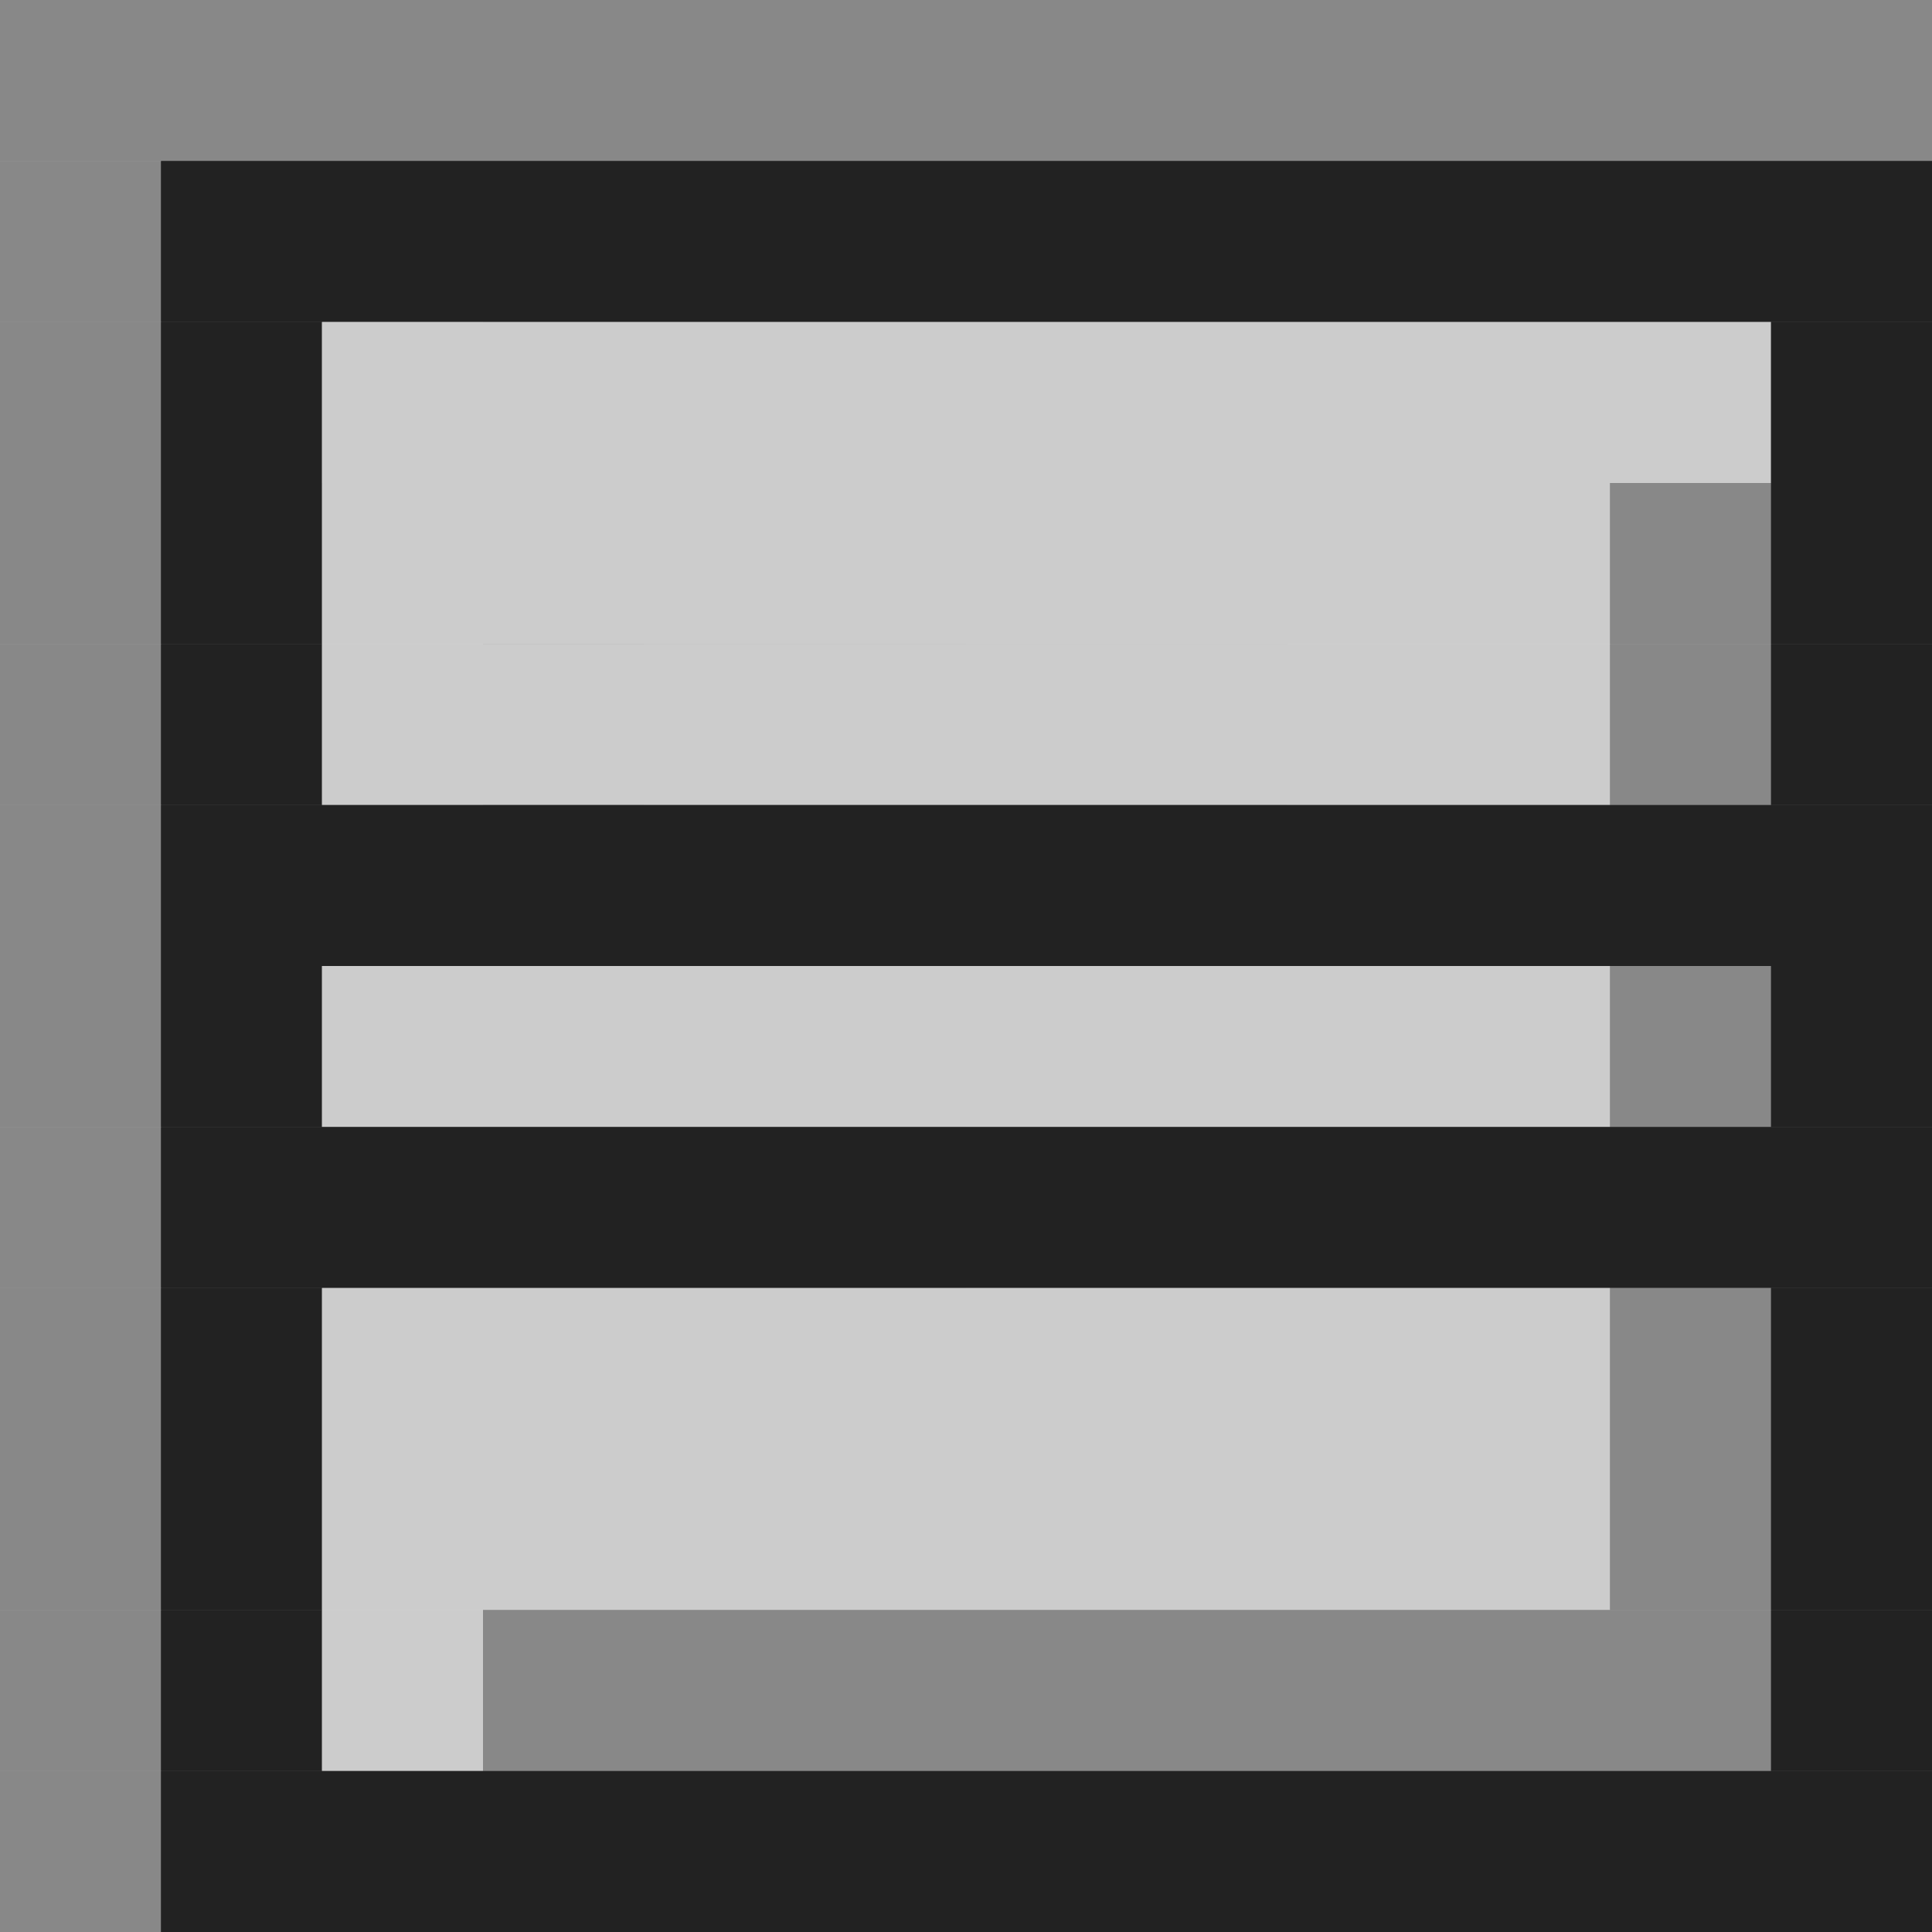
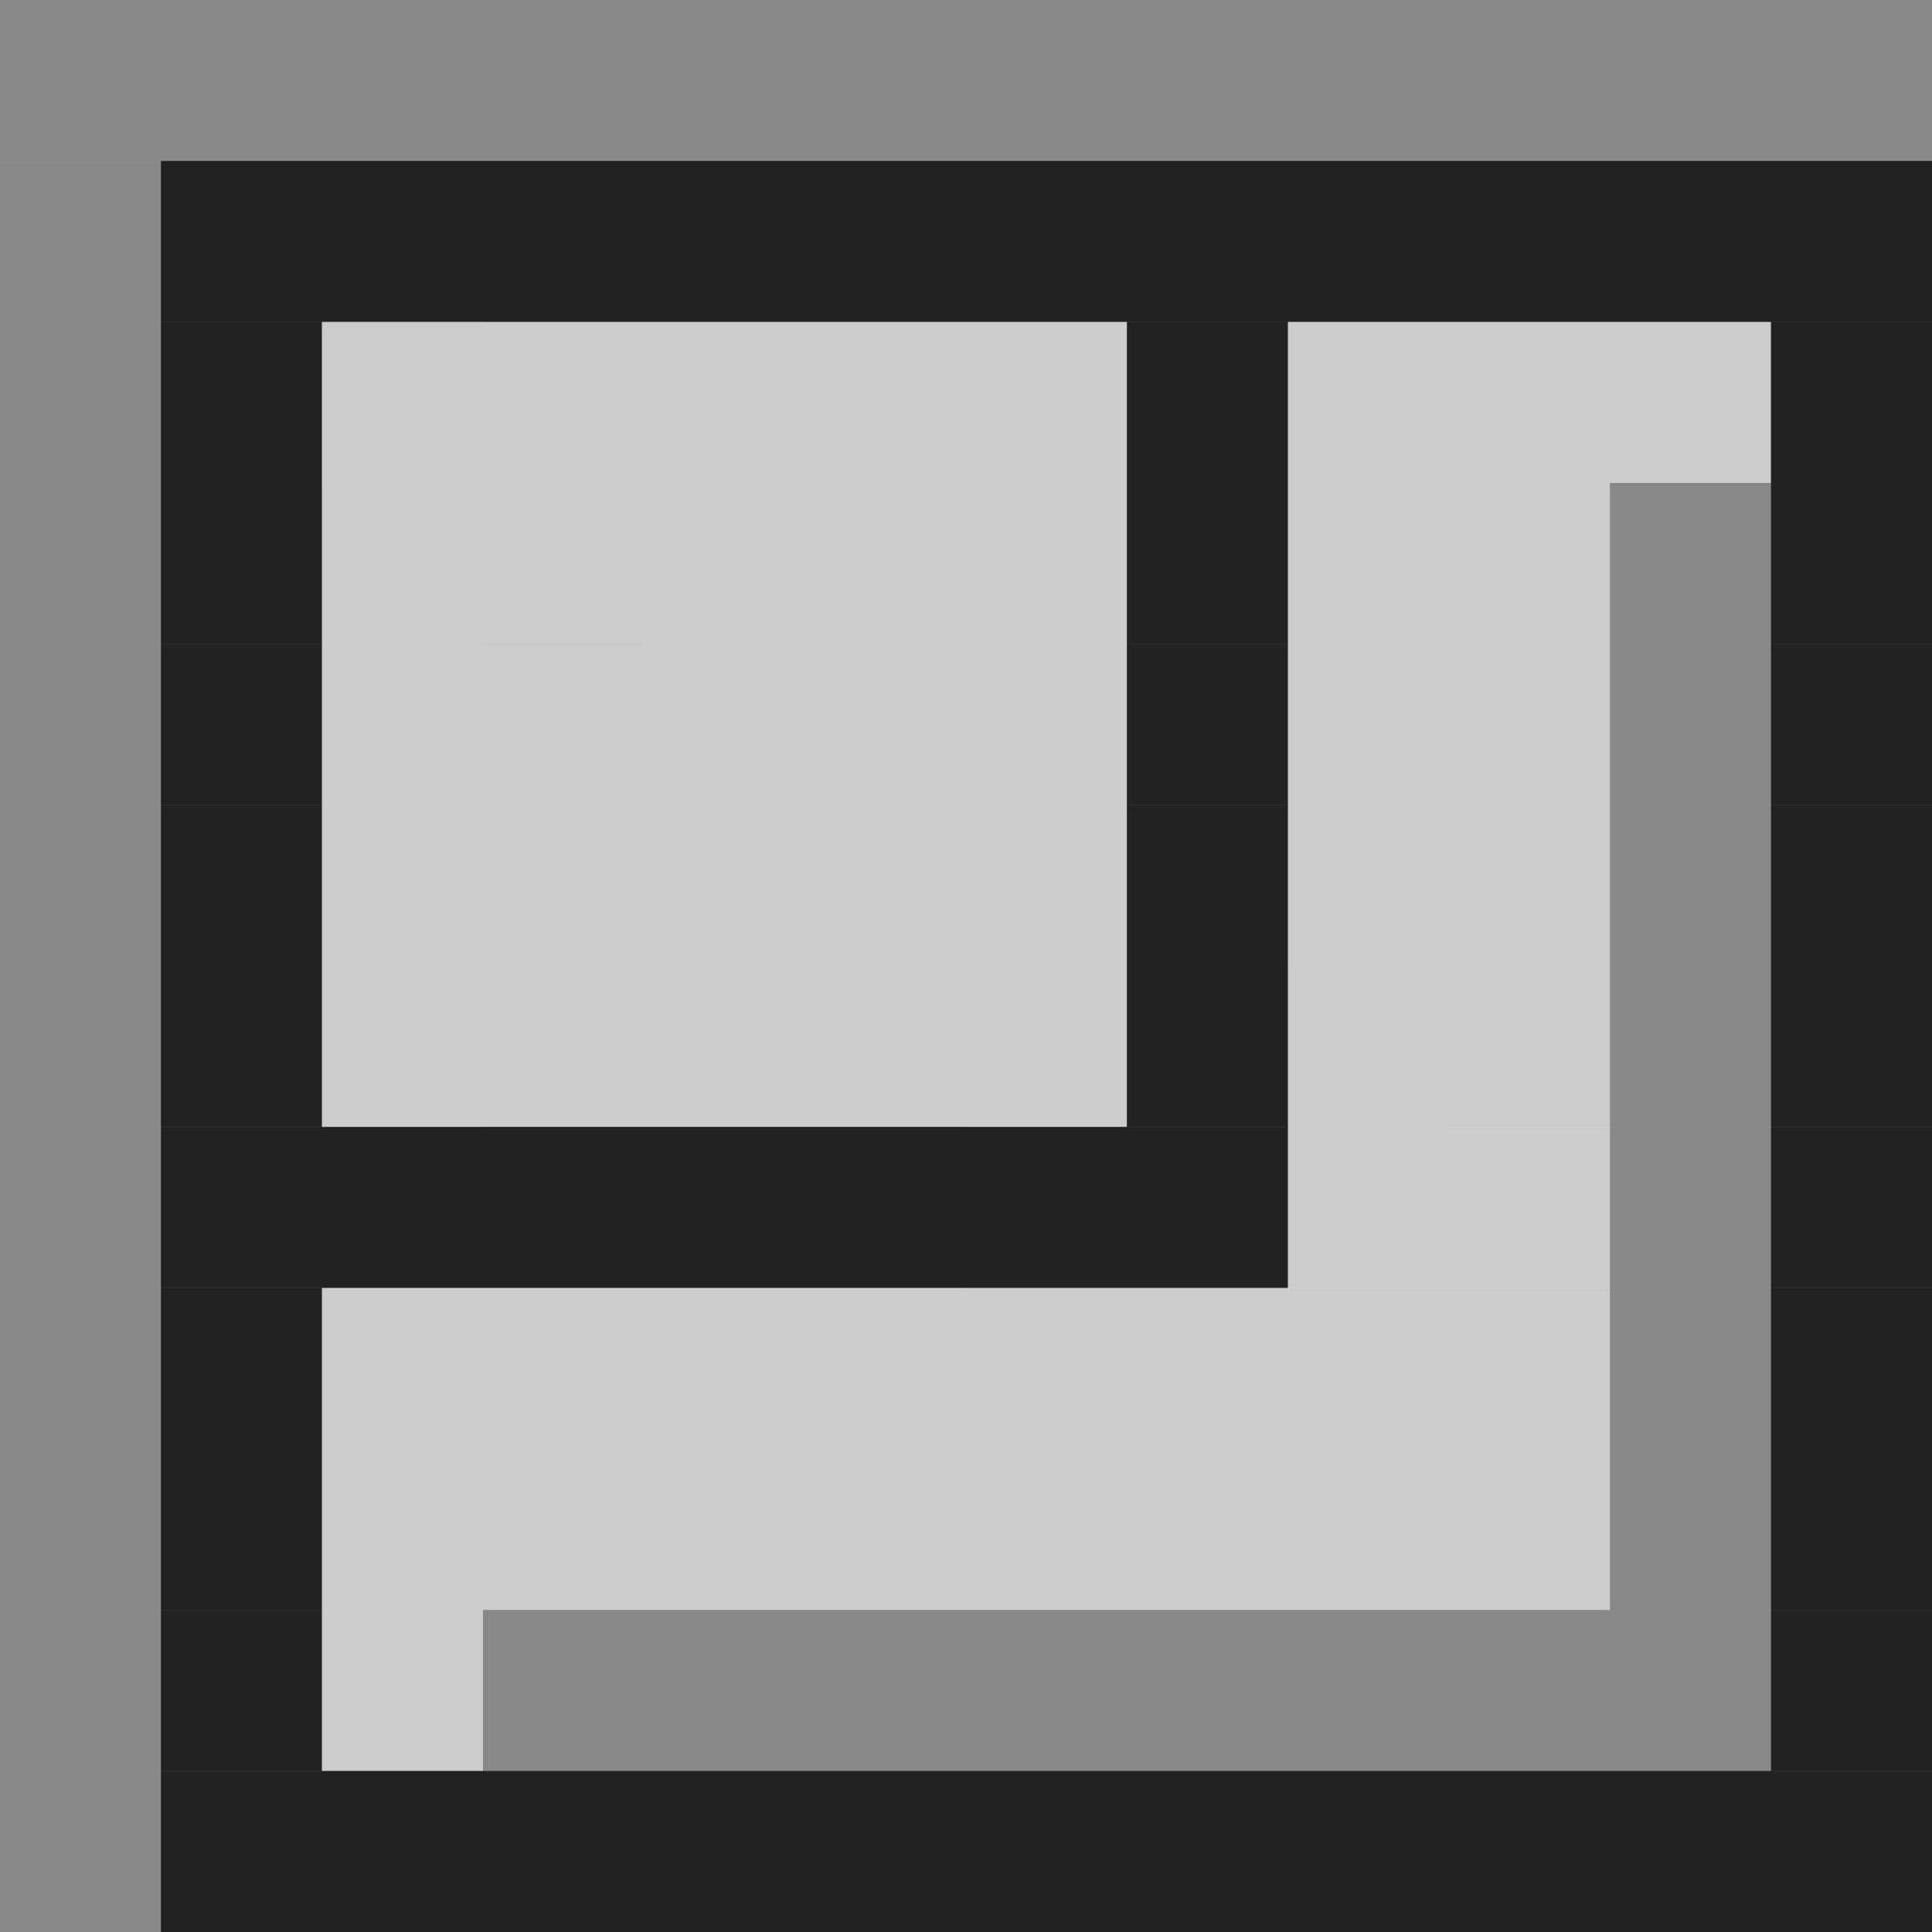
<svg xmlns="http://www.w3.org/2000/svg" width="12" height="12" viewBox="0 0 12 12">
  <g id="active-center" transform="translate(0,0)">
    <rect x="0" y="0" width="12" height="1" fill="#888888" />
    <rect x="0" y="1" width="1" height="1" fill="#888888" />
    <rect x="1" y="1" width="11" height="1" fill="#222222" />
    <rect x="0" y="2" width="1" height="1" fill="#888888" />
    <rect x="1" y="2" width="1" height="1" fill="#222222" />
    <rect x="2" y="2" width="1" height="1" fill="#FFFFFF" />
-     <rect x="3" y="2" width="8" height="1" fill="#CCCCCC" />
+     <rect x="3" y="2" width="4" height="1" fill="#CCCCCC" />
+     <rect x="7" y="2" width="1" height="1" fill="#222222" />
+     <rect x="8" y="2" width="3" height="1" fill="#CCCCCC" />
    <rect x="11" y="2" width="1" height="1" fill="#222222" />
    <rect x="0" y="3" width="1" height="1" fill="#888888" />
    <rect x="1" y="3" width="1" height="1" fill="#222222" />
    <rect x="2" y="3" width="1" height="1" fill="#CCCCCC" />
    <rect x="3" y="3" width="2" height="1" fill="#999999" />
    <rect x="5" y="3" width="2" height="1" fill="#AAAAAA" />
-     <rect x="7" y="3" width="2" height="1" fill="#BBBBBB" />
+     <rect x="7" y="3" width="1" height="1" fill="#222222" />
+     <rect x="8" y="3" width="1" height="1" fill="#BBBBBB" />
    <rect x="9" y="3" width="1" height="1" fill="#CCCCCC" />
    <rect x="10" y="3" width="1" height="1" fill="#888888" />
    <rect x="11" y="3" width="1" height="1" fill="#222222" />
    <rect x="0" y="4" width="1" height="1" fill="#888888" />
    <rect x="1" y="4" width="1" height="1" fill="#222222" />
    <rect x="2" y="4" width="1" height="1" fill="#CCCCCC" />
    <rect x="3" y="4" width="1" height="1" fill="#999999" />
    <rect x="4" y="4" width="2" height="1" fill="#AAAAAA" />
-     <rect x="6" y="4" width="2" height="1" fill="#BBBBBB" />
+     <rect x="6" y="4" width="1" height="1" fill="#BBBBBB" />
+     <rect x="7" y="4" width="1" height="1" fill="#222222" />
    <rect x="8" y="4" width="2" height="1" fill="#CCCCCC" />
    <rect x="10" y="4" width="1" height="1" fill="#888888" />
    <rect x="11" y="4" width="1" height="1" fill="#222222" />
    <rect x="0" y="5" width="1" height="1" fill="#888888" />
-     <rect x="1" y="5" width="11" height="1" fill="#222222" />
+     <rect x="1" y="5" width="1" height="1" fill="#222222" />
+     <rect x="2" y="5" width="1" height="1" fill="#CCCCCC" />
+     <rect x="3" y="5" width="2" height="1" fill="#AAAAAA" />
+     <rect x="5" y="5" width="2" height="1" fill="#BBBBBB" />
+     <rect x="7" y="5" width="1" height="1" fill="#222222" />
+     <rect x="8" y="5" width="1" height="1" fill="#CCCCCC" />
+     <rect x="9" y="5" width="1" height="1" fill="#DDDDDD" />
+     <rect x="10" y="5" width="1" height="1" fill="#888888" />
+     <rect x="11" y="5" width="1" height="1" fill="#222222" />
    <rect x="0" y="6" width="1" height="1" fill="#888888" />
    <rect x="1" y="6" width="1" height="1" fill="#222222" />
    <rect x="2" y="6" width="1" height="1" fill="#CCCCCC" />
    <rect x="3" y="6" width="1" height="1" fill="#AAAAAA" />
    <rect x="4" y="6" width="2" height="1" fill="#BBBBBB" />
-     <rect x="6" y="6" width="2" height="1" fill="#CCCCCC" />
+     <rect x="6" y="6" width="1" height="1" fill="#CCCCCC" />
+     <rect x="7" y="6" width="1" height="1" fill="#222222" />
    <rect x="8" y="6" width="2" height="1" fill="#DDDDDD" />
    <rect x="10" y="6" width="1" height="1" fill="#888888" />
    <rect x="11" y="6" width="1" height="1" fill="#222222" />
    <rect x="0" y="7" width="1" height="1" fill="#888888" />
-     <rect x="1" y="7" width="11" height="1" fill="#222222" />
+     <rect x="1" y="7" width="7" height="1" fill="#222222" />
+     <rect x="8" y="7" width="1" height="1" fill="#DDDDDD" />
+     <rect x="9" y="7" width="1" height="1" fill="#EEEEEE" />
+     <rect x="10" y="7" width="1" height="1" fill="#888888" />
+     <rect x="11" y="7" width="1" height="1" fill="#222222" />
    <rect x="0" y="8" width="1" height="1" fill="#888888" />
    <rect x="1" y="8" width="1" height="1" fill="#222222" />
    <rect x="2" y="8" width="1" height="1" fill="#CCCCCC" />
    <rect x="3" y="8" width="1" height="1" fill="#BBBBBB" />
    <rect x="4" y="8" width="2" height="1" fill="#CCCCCC" />
    <rect x="6" y="8" width="2" height="1" fill="#DDDDDD" />
    <rect x="8" y="8" width="2" height="1" fill="#EEEEEE" />
    <rect x="10" y="8" width="1" height="1" fill="#888888" />
    <rect x="11" y="8" width="1" height="1" fill="#222222" />
    <rect x="0" y="9" width="1" height="1" fill="#888888" />
    <rect x="1" y="9" width="1" height="1" fill="#222222" />
    <rect x="2" y="9" width="3" height="1" fill="#CCCCCC" />
    <rect x="5" y="9" width="2" height="1" fill="#DDDDDD" />
    <rect x="7" y="9" width="2" height="1" fill="#EEEEEE" />
    <rect x="9" y="9" width="1" height="1" fill="#FFFFFF" />
    <rect x="10" y="9" width="1" height="1" fill="#888888" />
    <rect x="11" y="9" width="1" height="1" fill="#222222" />
    <rect x="0" y="10" width="1" height="1" fill="#888888" />
    <rect x="1" y="10" width="1" height="1" fill="#222222" />
    <rect x="2" y="10" width="1" height="1" fill="#CCCCCC" />
    <rect x="3" y="10" width="8" height="1" fill="#888888" />
    <rect x="11" y="10" width="1" height="1" fill="#222222" />
    <rect x="0" y="11" width="1" height="1" fill="#888888" />
    <rect x="1" y="11" width="11" height="1" fill="#222222" />
  </g>
  <g id="inactive-center" transform="translate(0,0)">
    <rect x="0" y="0" width="12" height="1" fill="#888888" />
    <rect x="0" y="1" width="1" height="1" fill="#888888" />
    <rect x="1" y="1" width="11" height="1" fill="#222222" />
    <rect x="0" y="2" width="1" height="1" fill="#888888" />
    <rect x="1" y="2" width="1" height="1" fill="#222222" />
-     <rect x="2" y="2" width="9" height="1" fill="#CCCCCC" />
+     <rect x="2" y="2" width="5" height="1" fill="#CCCCCC" />
+     <rect x="7" y="2" width="1" height="1" fill="#222222" />
+     <rect x="8" y="2" width="3" height="1" fill="#CCCCCC" />
    <rect x="11" y="2" width="1" height="1" fill="#222222" />
    <rect x="0" y="3" width="1" height="1" fill="#888888" />
    <rect x="1" y="3" width="1" height="1" fill="#222222" />
-     <rect x="2" y="3" width="8" height="1" fill="#CCCCCC" />
+     <rect x="2" y="3" width="5" height="1" fill="#CCCCCC" />
+     <rect x="7" y="3" width="1" height="1" fill="#222222" />
+     <rect x="8" y="3" width="2" height="1" fill="#CCCCCC" />
    <rect x="10" y="3" width="1" height="1" fill="#888888" />
    <rect x="11" y="3" width="1" height="1" fill="#222222" />
    <rect x="0" y="4" width="1" height="1" fill="#888888" />
    <rect x="1" y="4" width="1" height="1" fill="#222222" />
-     <rect x="2" y="4" width="8" height="1" fill="#CCCCCC" />
+     <rect x="2" y="4" width="5" height="1" fill="#CCCCCC" />
+     <rect x="7" y="4" width="1" height="1" fill="#222222" />
+     <rect x="8" y="4" width="2" height="1" fill="#CCCCCC" />
    <rect x="10" y="4" width="1" height="1" fill="#888888" />
    <rect x="11" y="4" width="1" height="1" fill="#222222" />
    <rect x="0" y="5" width="1" height="1" fill="#888888" />
-     <rect x="1" y="5" width="11" height="1" fill="#222222" />
+     <rect x="1" y="5" width="1" height="1" fill="#222222" />
+     <rect x="2" y="5" width="5" height="1" fill="#CCCCCC" />
+     <rect x="7" y="5" width="1" height="1" fill="#222222" />
+     <rect x="8" y="5" width="2" height="1" fill="#CCCCCC" />
+     <rect x="10" y="5" width="1" height="1" fill="#888888" />
+     <rect x="11" y="5" width="1" height="1" fill="#222222" />
    <rect x="0" y="6" width="1" height="1" fill="#888888" />
    <rect x="1" y="6" width="1" height="1" fill="#222222" />
-     <rect x="2" y="6" width="8" height="1" fill="#CCCCCC" />
+     <rect x="2" y="6" width="5" height="1" fill="#CCCCCC" />
+     <rect x="7" y="6" width="1" height="1" fill="#222222" />
+     <rect x="8" y="6" width="2" height="1" fill="#CCCCCC" />
    <rect x="10" y="6" width="1" height="1" fill="#888888" />
    <rect x="11" y="6" width="1" height="1" fill="#222222" />
    <rect x="0" y="7" width="1" height="1" fill="#888888" />
-     <rect x="1" y="7" width="11" height="1" fill="#222222" />
+     <rect x="1" y="7" width="7" height="1" fill="#222222" />
+     <rect x="8" y="7" width="2" height="1" fill="#CCCCCC" />
+     <rect x="10" y="7" width="1" height="1" fill="#888888" />
+     <rect x="11" y="7" width="1" height="1" fill="#222222" />
    <rect x="0" y="8" width="1" height="1" fill="#888888" />
    <rect x="1" y="8" width="1" height="1" fill="#222222" />
    <rect x="2" y="8" width="8" height="1" fill="#CCCCCC" />
    <rect x="10" y="8" width="1" height="1" fill="#888888" />
    <rect x="11" y="8" width="1" height="1" fill="#222222" />
    <rect x="0" y="9" width="1" height="1" fill="#888888" />
    <rect x="1" y="9" width="1" height="1" fill="#222222" />
    <rect x="2" y="9" width="8" height="1" fill="#CCCCCC" />
    <rect x="10" y="9" width="1" height="1" fill="#888888" />
    <rect x="11" y="9" width="1" height="1" fill="#222222" />
    <rect x="0" y="10" width="1" height="1" fill="#888888" />
    <rect x="1" y="10" width="1" height="1" fill="#222222" />
    <rect x="2" y="10" width="1" height="1" fill="#CCCCCC" />
    <rect x="3" y="10" width="8" height="1" fill="#888888" />
    <rect x="11" y="10" width="1" height="1" fill="#222222" />
    <rect x="0" y="11" width="1" height="1" fill="#888888" />
    <rect x="1" y="11" width="11" height="1" fill="#222222" />
  </g>
</svg>
